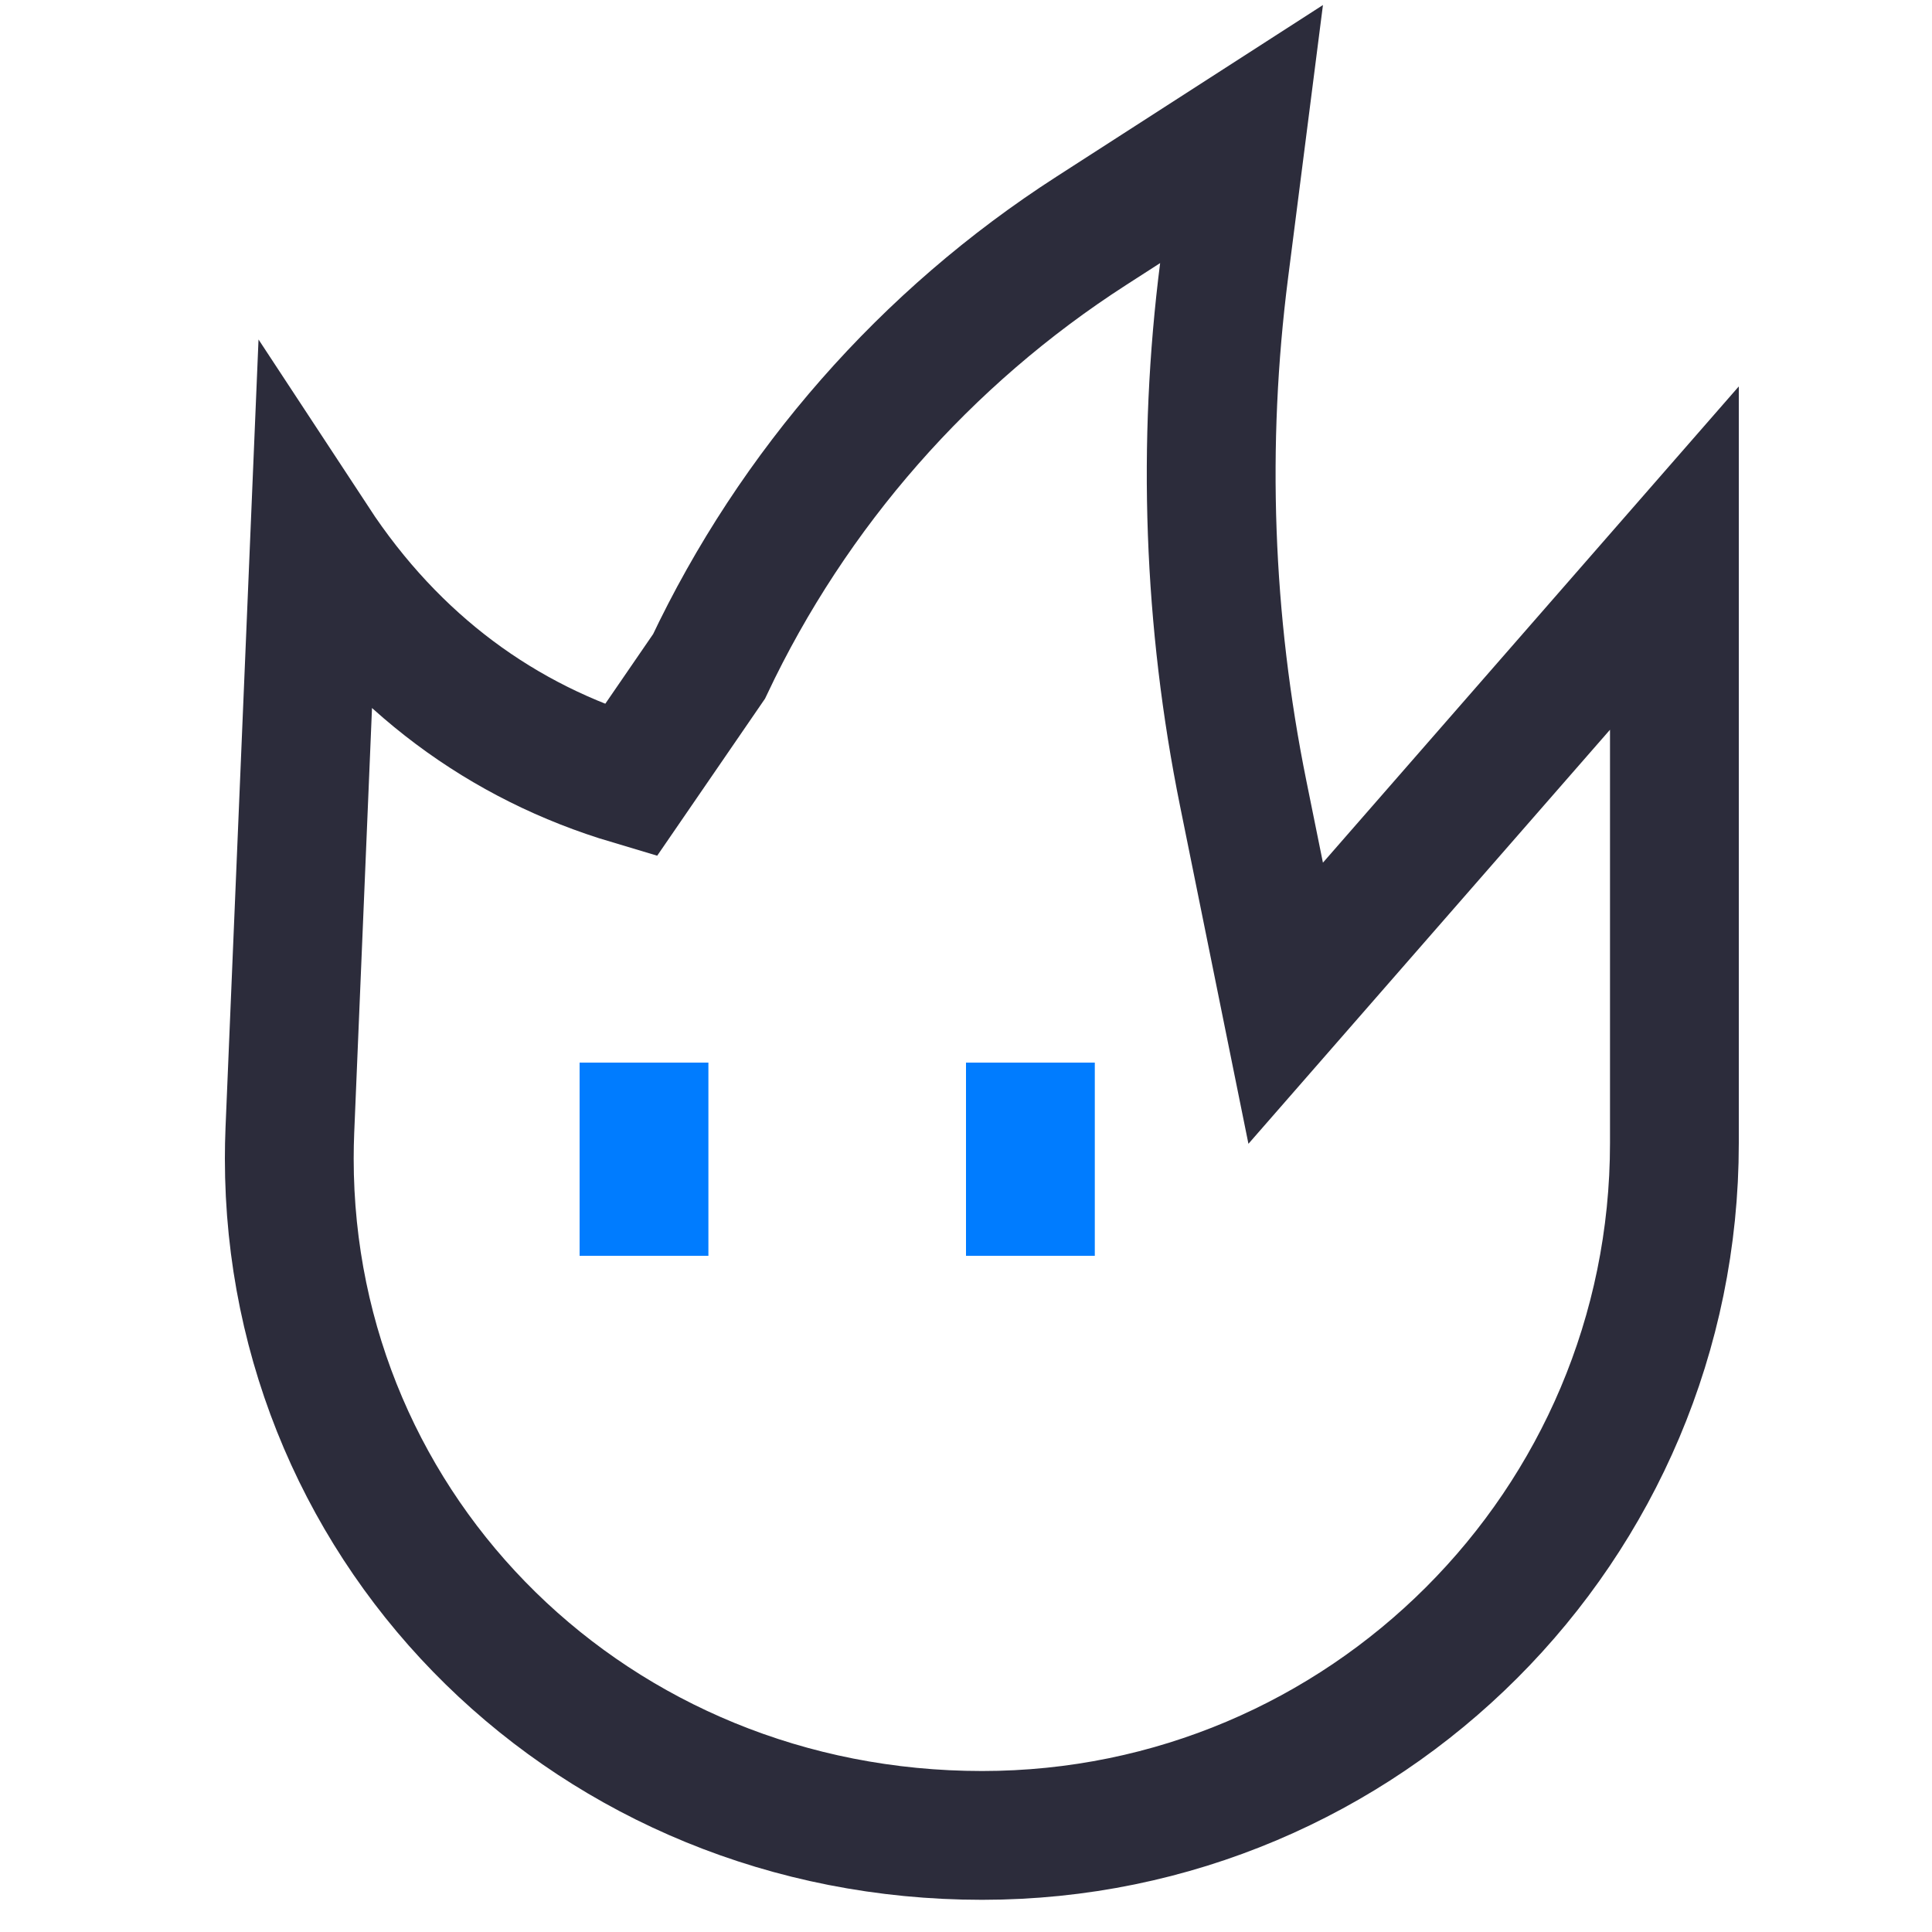
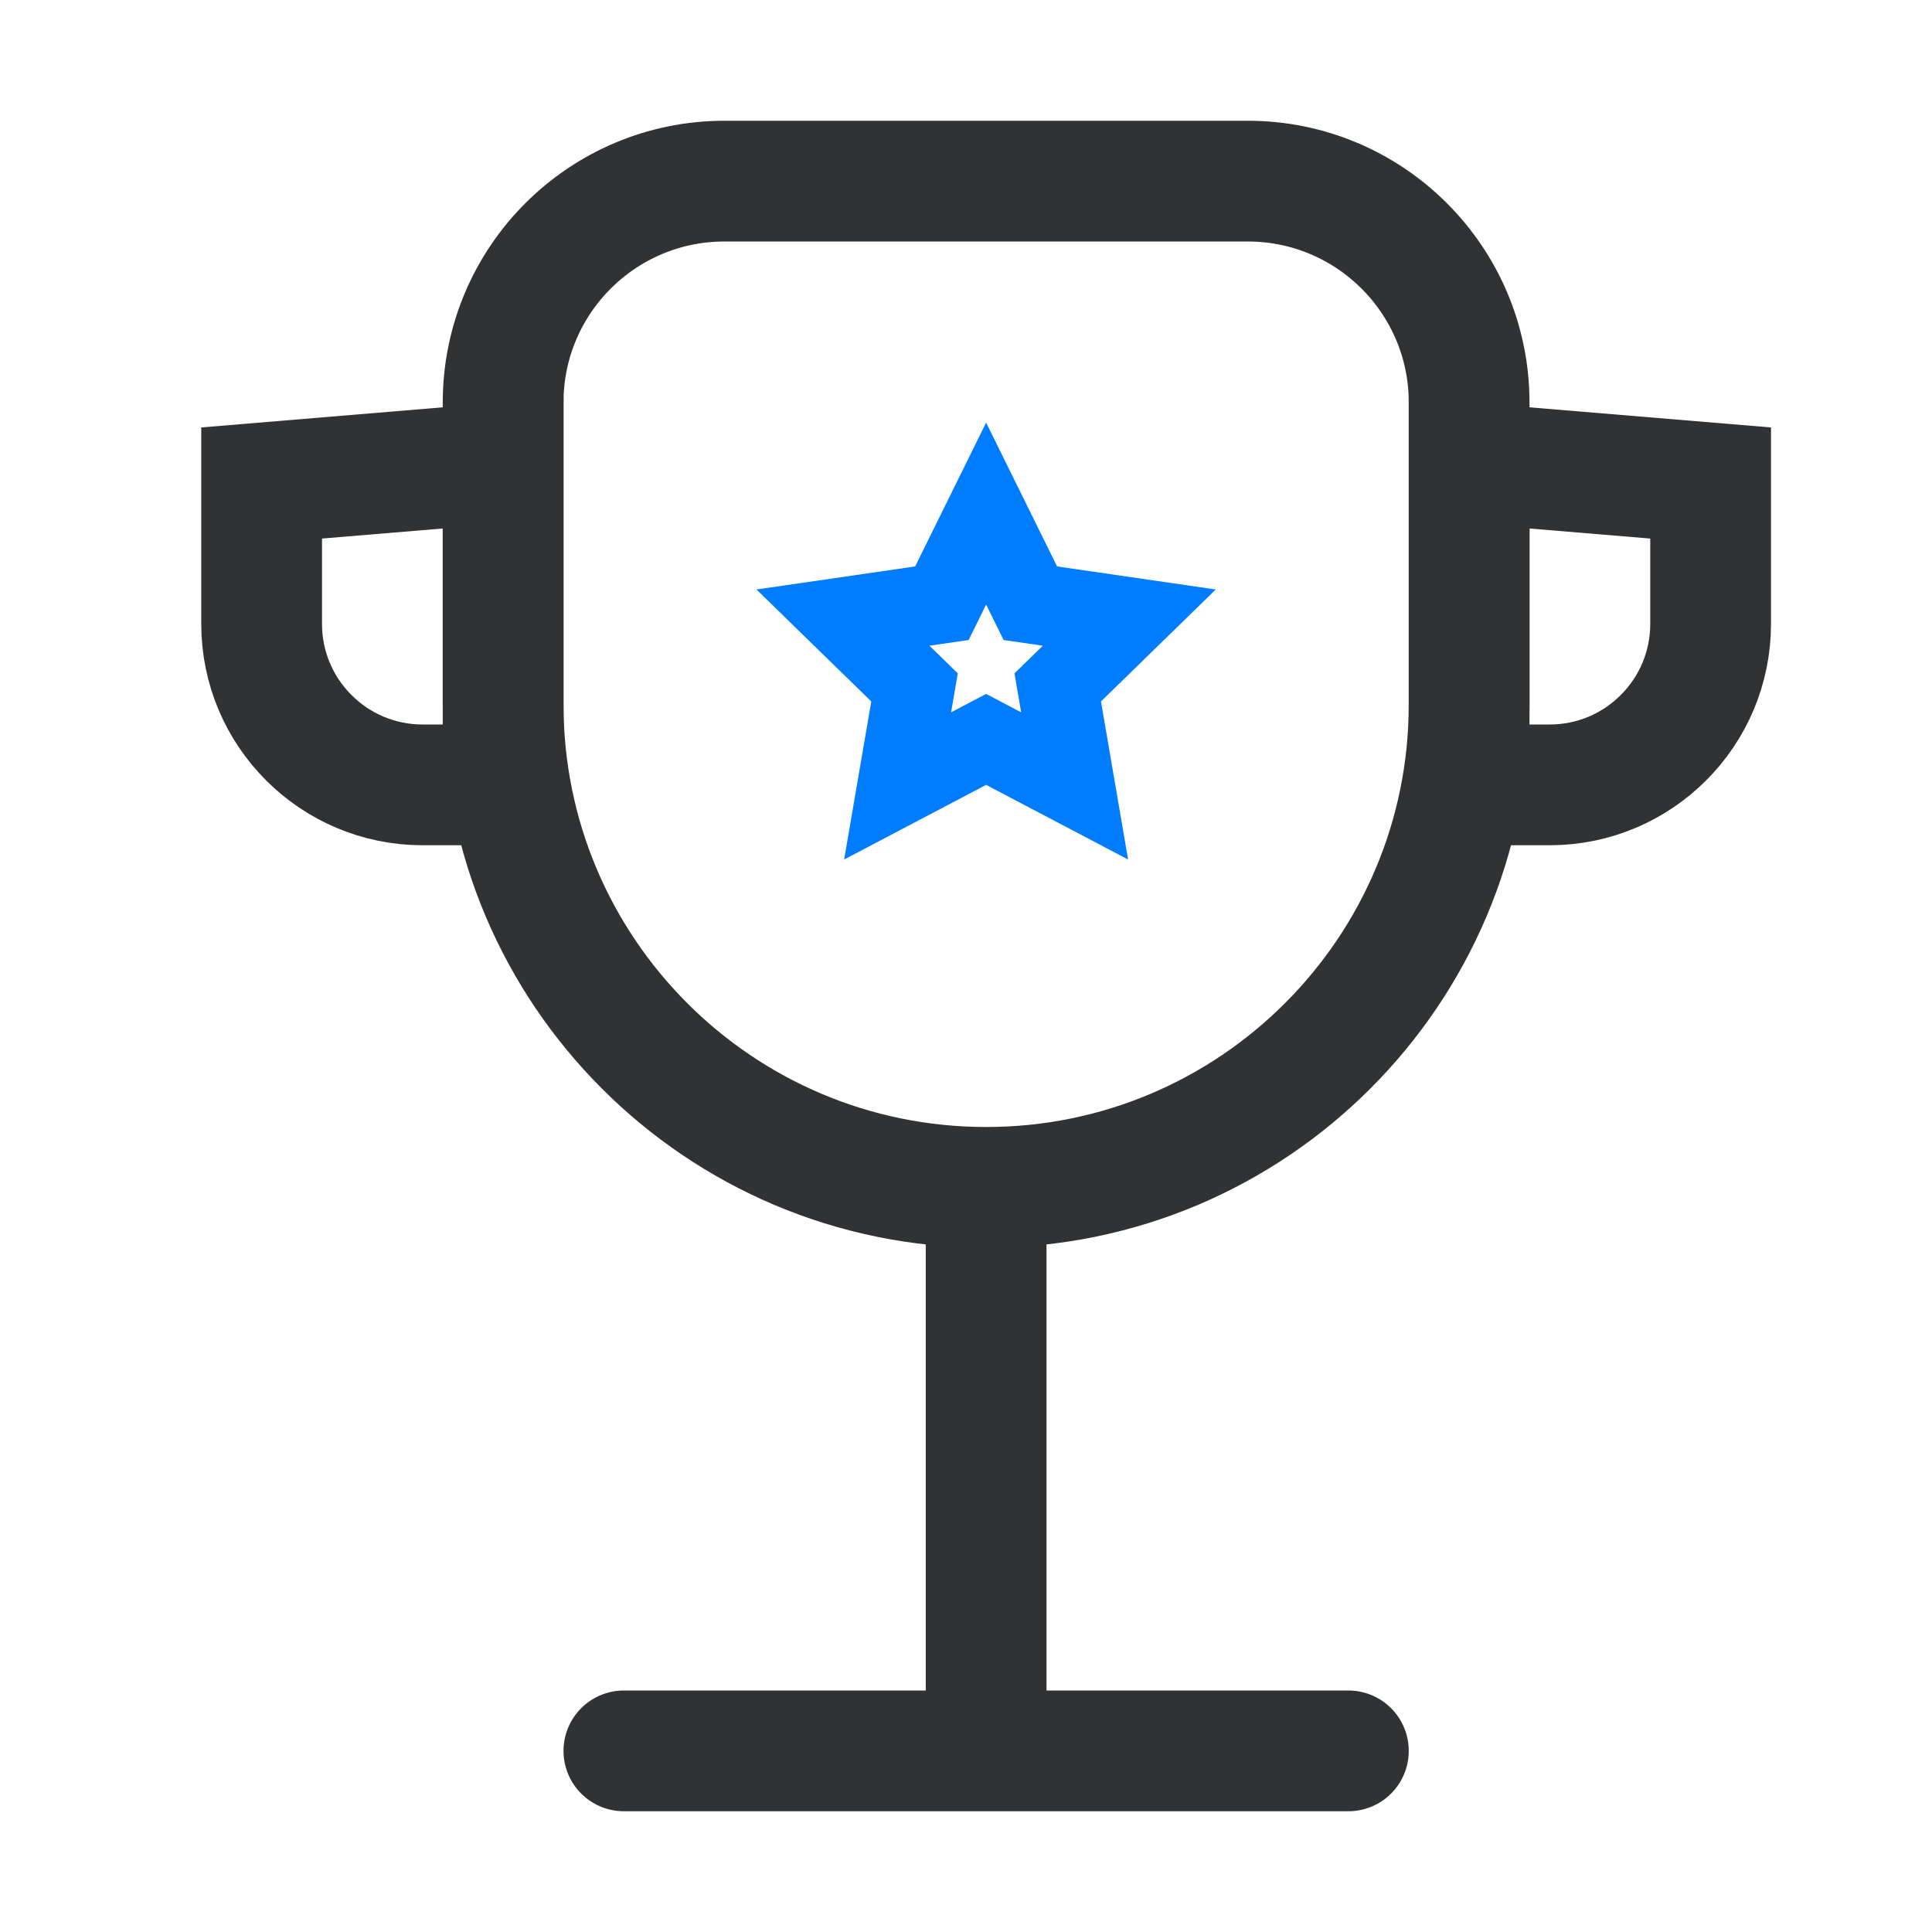
- <svg xmlns="http://www.w3.org/2000/svg" width="60px" height="60px" viewBox="0 0 60 60" version="1.1">
+ <svg xmlns="http://www.w3.org/2000/svg" width="48px" height="48px" viewBox="0 0 48 48" version="1.1">
  <g id="频道+优秀创作者+我的订阅" stroke="none" stroke-width="1" fill="none" fill-rule="evenodd">
-     <g id="画板备份" transform="translate(-85, -41)">
-       <g id="编组-3备份-2" transform="translate(85, 41)">
-         <rect id="矩形" fill="#FFFFFF" x="0" y="0" width="60" height="60" />
-         <g id="编组-5" transform="translate(6, 0.156391)">
-           <path d="M32.557,4.007 L27.891,7.012 C22.748,10.323 18.635,15.01 16.019,20.541 L13.585,24.086 C9.619,22.906 6.239,20.443 3.767,16.678 L3.113,32.288 L3.002,34.948 C2.99,35.241 2.984,35.534 2.984,35.827 C2.984,41.651 5.354,46.922 9.241,50.726 C13.11,54.513 18.477,56.844 24.5,56.844 C30.437,56.844 35.812,54.437 39.703,50.546 C43.594,46.656 46,41.281 46,35.344 L46,17.175 L33.928,31 L32.609,24.485 C31.525,19.133 31.326,13.641 32.018,8.225 L32.557,4.007 Z" id="矩形" stroke="#2C2C3B" stroke-width="4" />
-           <rect id="矩形" fill="#007CFF" x="12" y="32.844" width="4" height="6" />
-           <rect id="矩形备份-3" fill="#007CFF" x="24" y="32.844" width="4" height="6" />
-         </g>
+     <g id="画板备份" transform="translate(-85, -50)">
+       <g id="编组-13备份-4" transform="translate(85, 50)">
+         <rect id="矩形" fill="#FFFFFF" x="0" y="0" width="48" height="48" />
+         <path d="M31,4.5 L18,4.5 C16.481,4.5 15.106,5.116 14.111,6.111 C13.116,7.106 12.5,8.481 12.5,10 L12.5,17.5 C12.5,20.814 13.843,23.814 16.015,25.985 C18.186,28.157 21.186,29.5 24.5,29.5 C27.814,29.5 30.814,28.157 32.985,25.985 C35.157,23.814 36.5,20.814 36.5,17.5 L36.5,10 C36.5,8.481 35.884,7.106 34.889,6.111 C33.894,5.116 32.519,4.5 31,4.5 Z" id="矩形" stroke="#303234" stroke-width="3" />
+         <path d="M24.5,12.76 L23.401,14.987 L20.943,15.344 L22.721,17.078 L22.301,19.526 L24.5,18.37 L26.699,19.526 L26.279,17.078 L28.057,15.344 L25.599,14.987 L24.5,12.76 Z" id="星形" stroke="#007CFF" stroke-width="2" />
+         <path d="M12.5,11.5 L6.5,12 L6.5,15.5 C6.5,16.605 6.948,17.605 7.672,18.328 C8.395,19.052 9.395,19.5 10.5,19.5 L12.5,19.5 L12.5,11.5 Z" id="矩形" stroke="#303234" stroke-width="3" />
+         <path d="M42.5,11.5 L36.5,12 L36.5,15.5 C36.5,16.605 36.948,17.605 37.672,18.328 C38.395,19.052 39.395,19.5 40.5,19.5 L42.5,19.5 L42.5,11.5 Z" id="矩形备份-25" stroke="#303234" stroke-width="3" transform="translate(39.5, 15.5) scale(-1, 1) translate(-39.5, -15.5) " />
+         <line x1="24.5" y1="31.5" x2="24.5" y2="42.5" id="直线" stroke="#303234" stroke-width="3" stroke-linecap="square" />
+         <line x1="15.5" y1="43.5" x2="33.5" y2="43.5" id="直线-2" stroke="#303234" stroke-width="3" stroke-linecap="round" />
      </g>
    </g>
  </g>
</svg>
